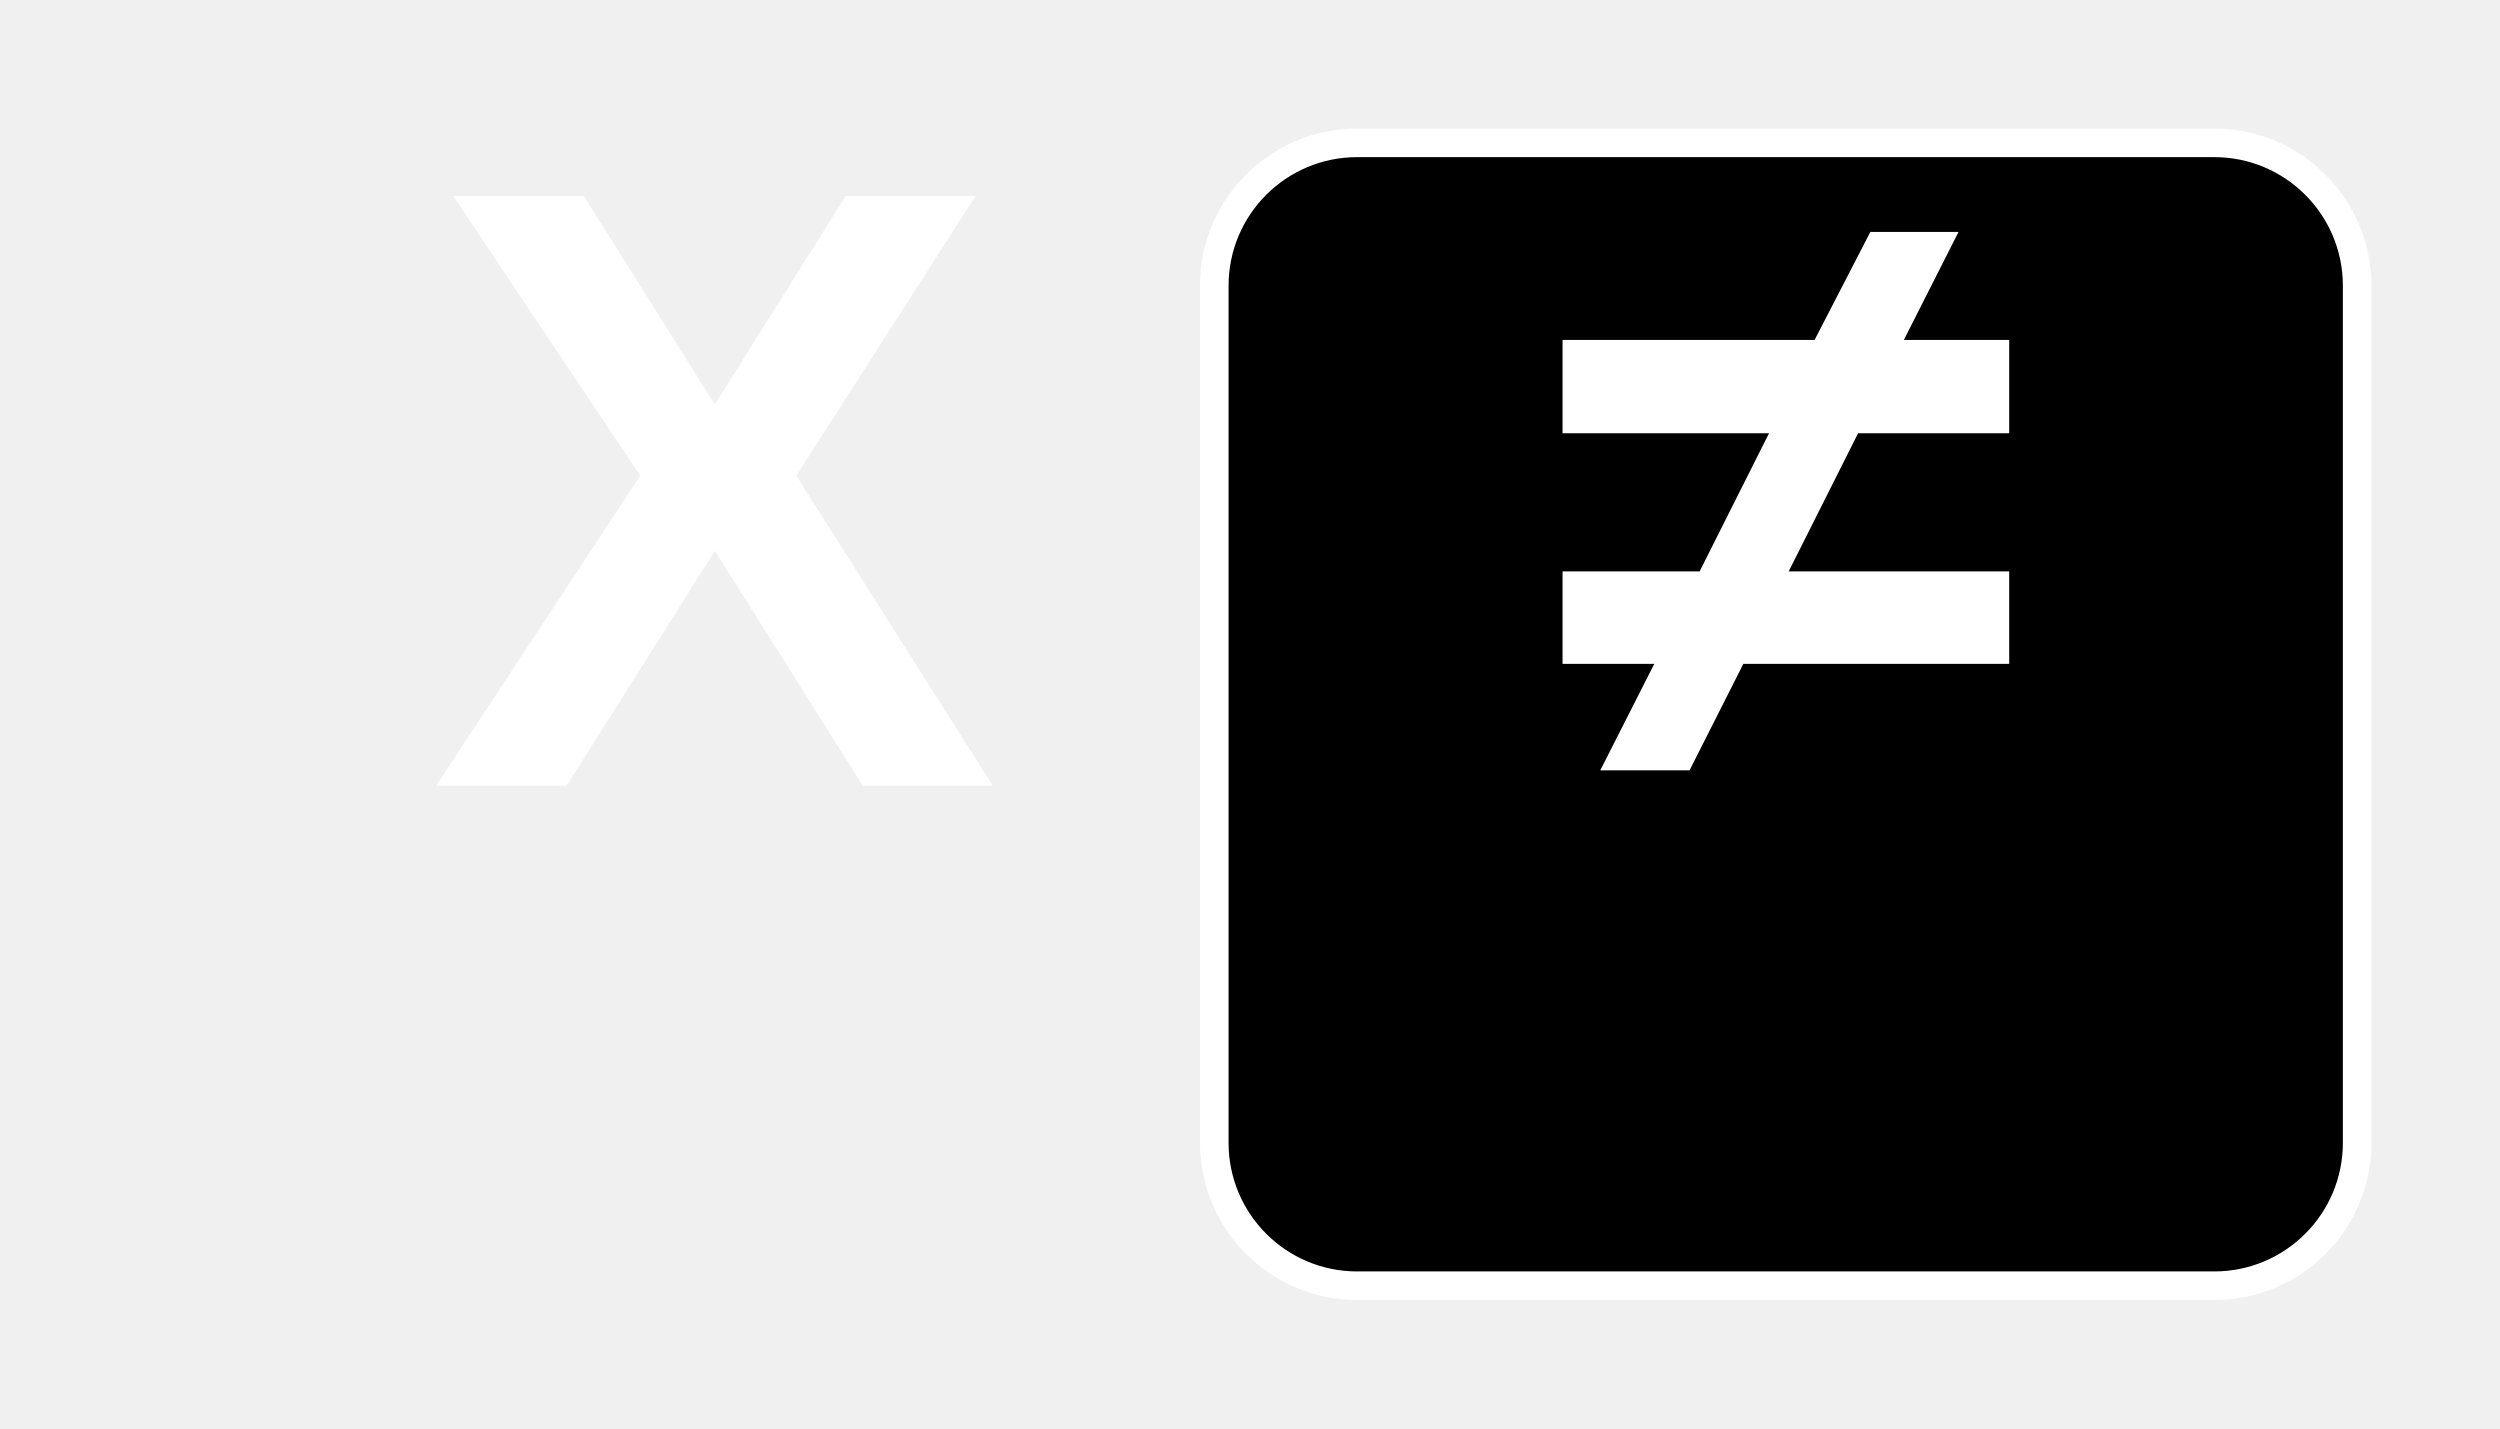
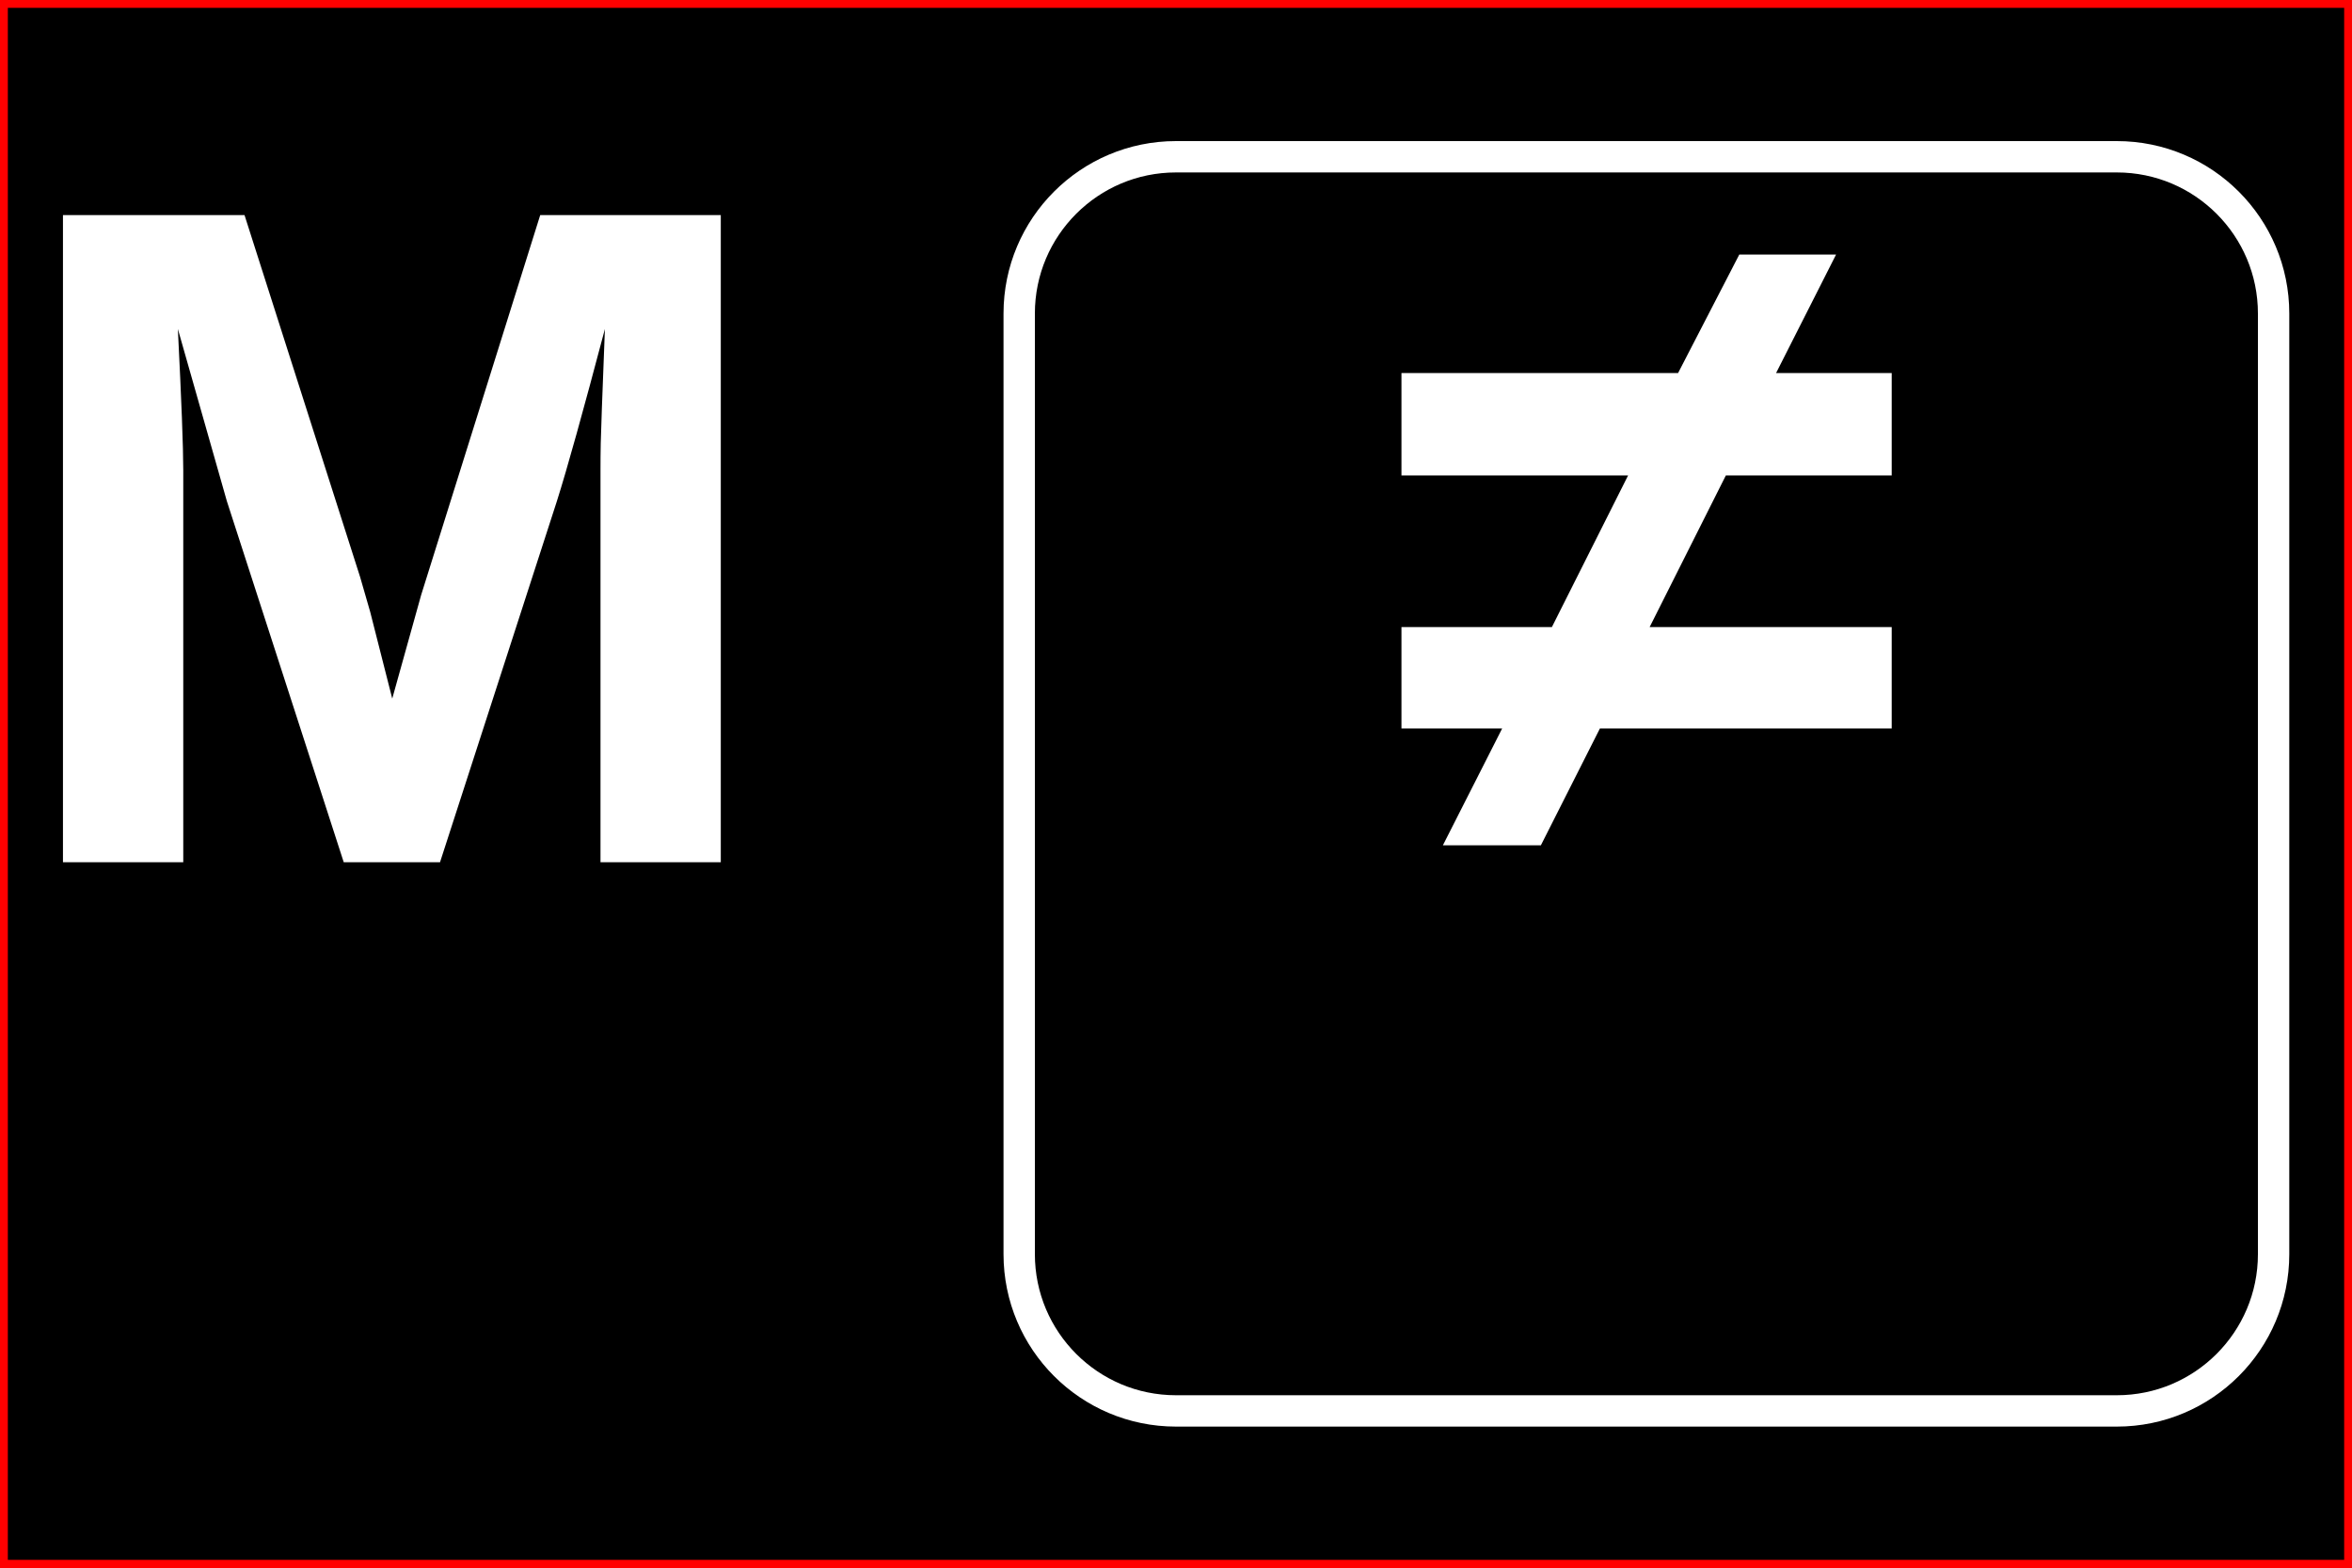
- <svg xmlns="http://www.w3.org/2000/svg" width="175" height="100" viewBox="0 0 175 100">
-   <path d="M 165,30 v -10 a 10 10 0 0 0 -10 -10 h -60 a 10 10 0 0 0 -10 10 v 60 a 10 10 0 0 0 10 10 h 60 a 10 10 0 0 0 10 -10 v -50 " stroke="white" stroke-width="2" />
-   <text x="125" y="55" fill="white" font-family="Arial" text-anchor="middle" alignment-baseline="middle" font-size="60px" font-weight="800">≠</text>
-   <text x="50" y="55" fill="white" font-family="Arial" text-anchor="middle" alignment-baseline="middle" font-size="60px" font-weight="800">X</text>
+ <svg xmlns="http://www.w3.org/2000/svg" width="150" height="100" viewBox="0 0 150 100">
+   <rect width="100%" height="100%" stroke="red" />
+   <g viewBox="0 0 150 100">
+     <path d="M 145,30 v -10 a 10 10 0 0 0 -10 -10 h -60 a 10 10 0 0 0 -10 10 v 60 a 10 10 0 0 0 10 10 h 60 a 10 10 0 0 0 10 -10 v -50 " stroke="white" stroke-width="2" />
+     <text x="105" y="55" fill="white" font-family="Arial" text-anchor="middle" alignment-baseline="middle" font-size="60px" font-weight="800">≠</text>
+     <text x="0" y="55" fill="white" font-family="Arial" alignment-baseline="middle" font-size="60px" font-weight="800">M</text>
+   </g>
</svg>
